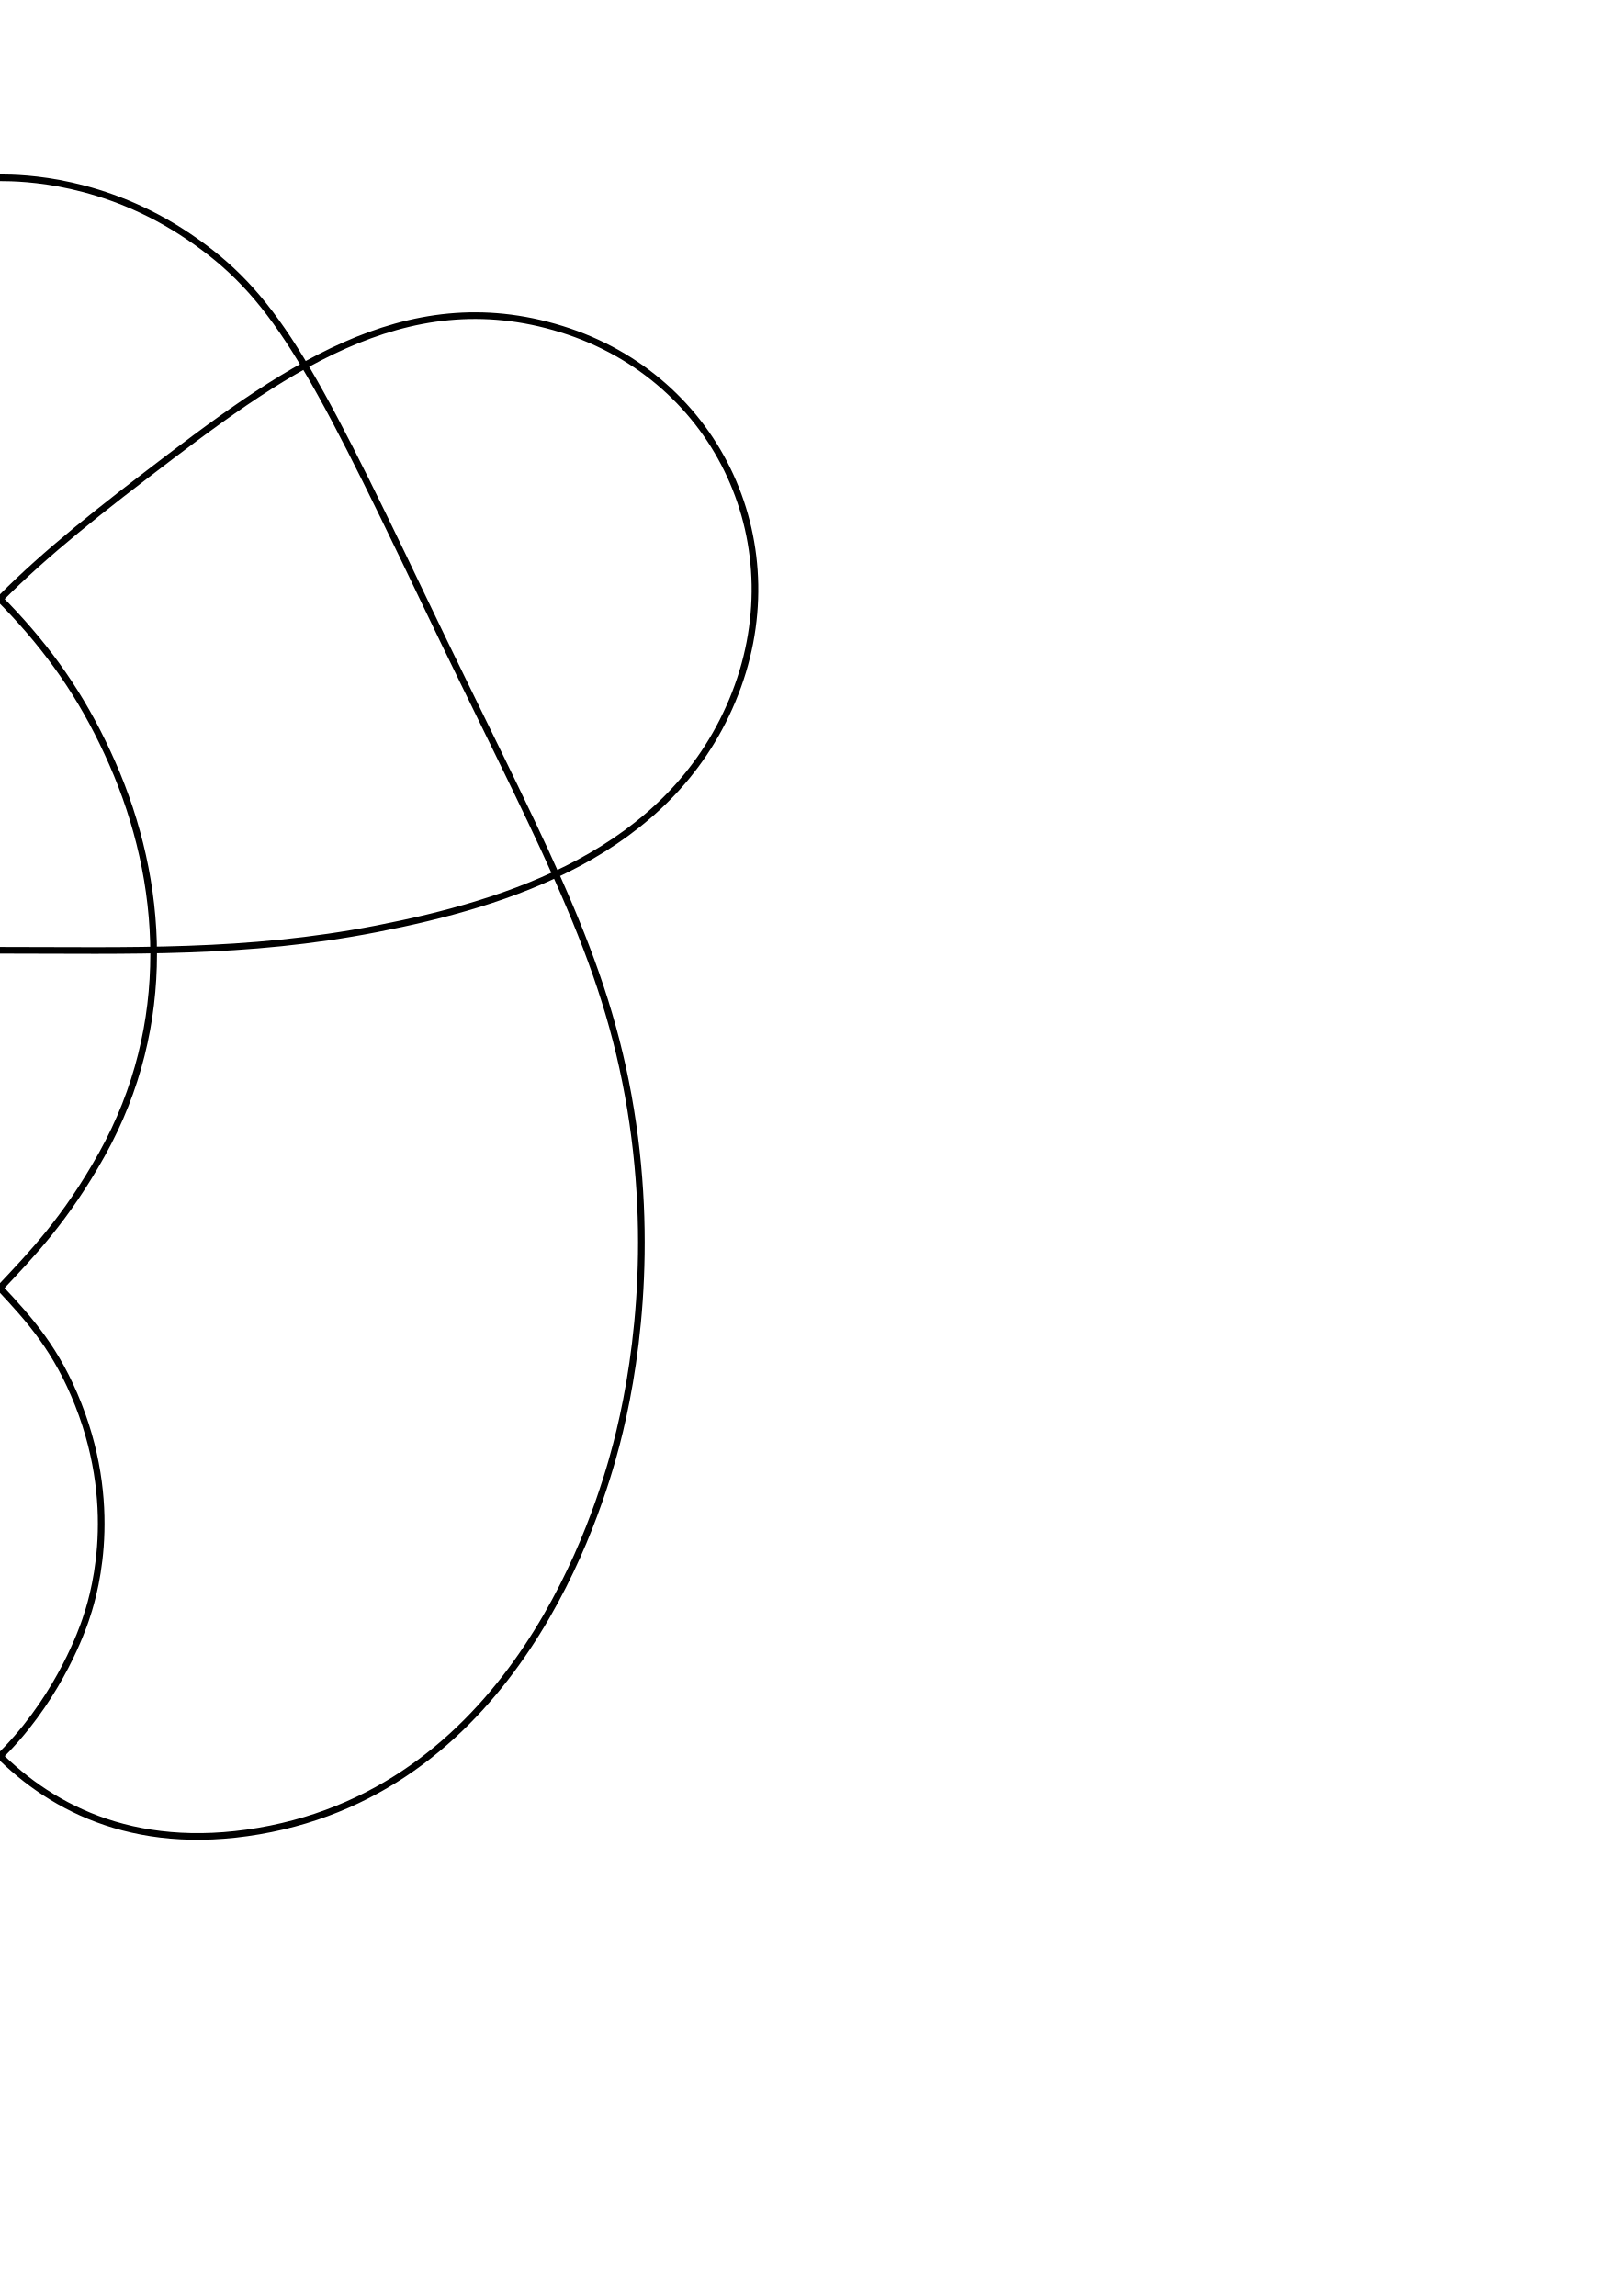
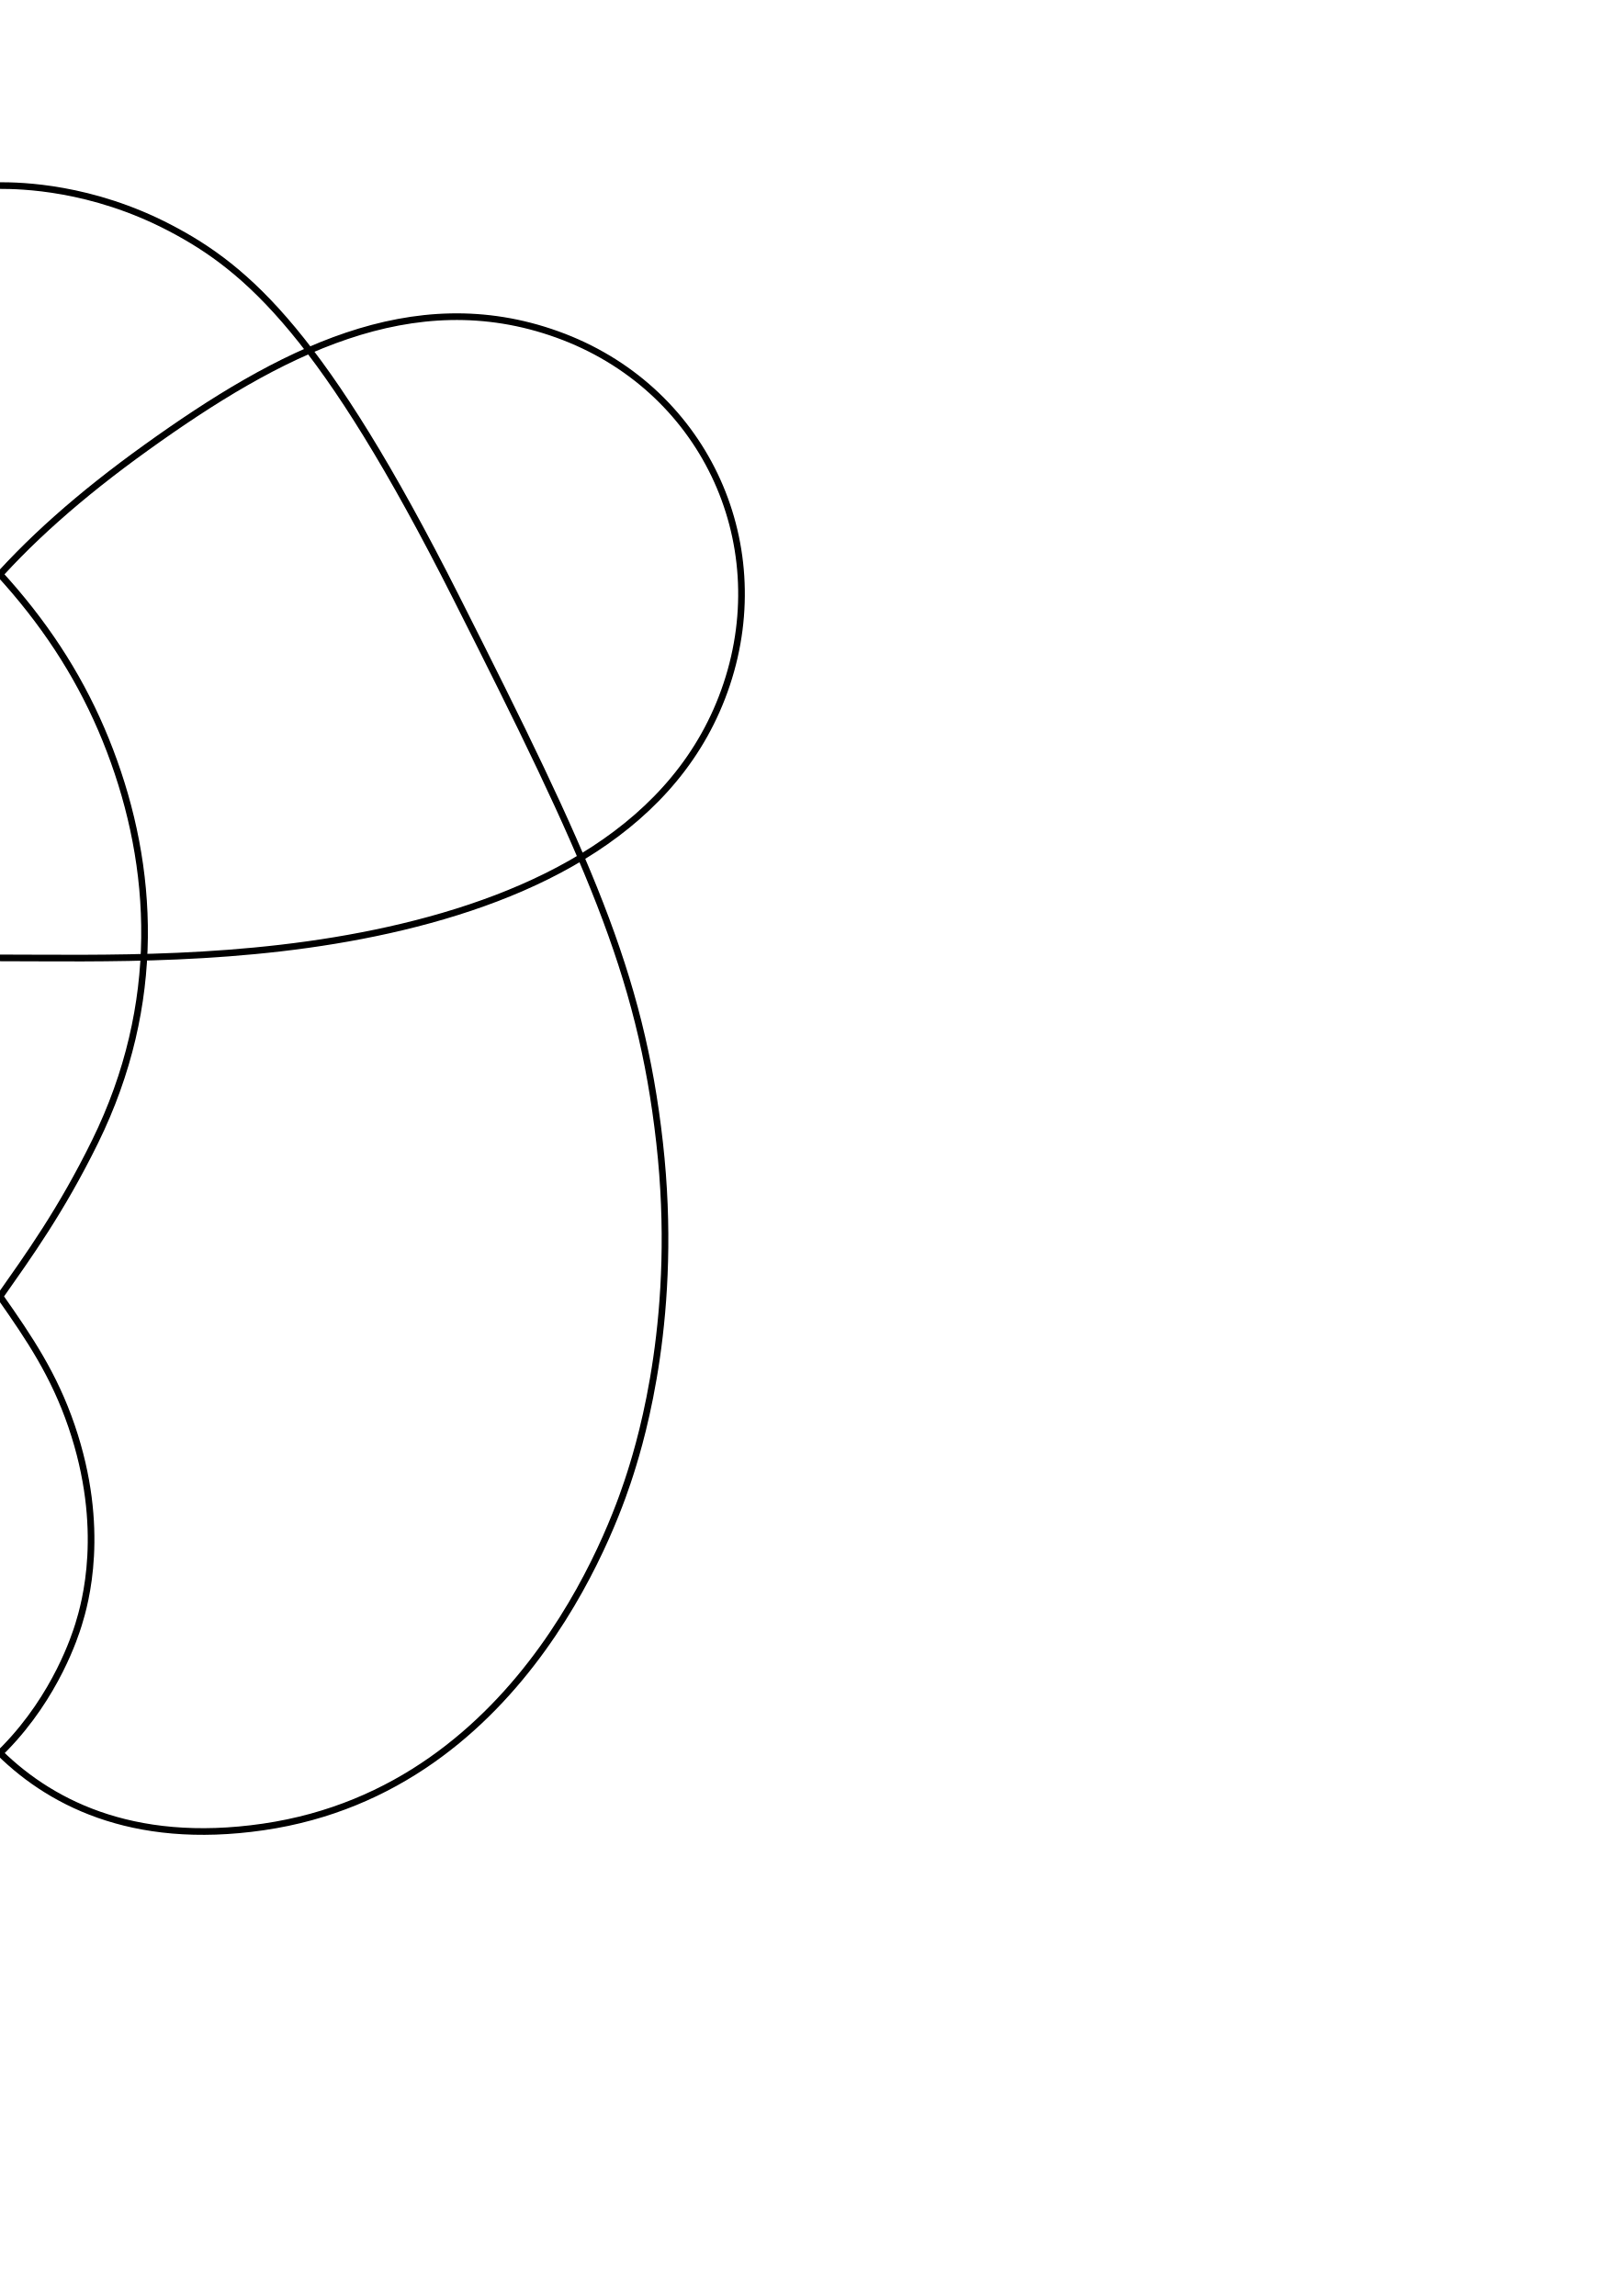
<svg xmlns="http://www.w3.org/2000/svg" width="210mm" height="297mm" viewBox="0 0 744.094 1052.362" id="svg2" version="1.1">
  <defs id="defs4" />
  <g id="layer1">
-     <path style="fill:none;fill-rule:evenodd;stroke:#000000;stroke-width:3.049px;stroke-linecap:butt;stroke-linejoin:miter;stroke-opacity:1" d="M  0 , 81.484 C  10.623 , 81.484 47.776 , 82.283 86.407 , 108.423 125.037 , 134.563 141.593 , 164.868 193.727 , 273.897 245.861 , 382.926 275.287 , 432.753 287.892 , 502.126 300.497 , 571.5 290.73 , 630.423 282.42 , 662.212 274.111 , 694.001 236.464 , 819.121 118.645 , 839.253 0.826 , 859.385 -36.491 , 750.48 -39.244 , 742.39 -41.997 , 734.301 -55.606 , 693.886 -35.872 , 643.747 -16.138 , 593.608 13.347 , 588.839 46.648 , 529.167 79.948 , 469.494 75.11 , 403.687 51.486 , 349.933 27.861 , 296.18 -5.169 , 265.056 -66.658 , 218.003 -128.148 , 170.949 -184.84 , 128.345 -257.342 , 150.861 -329.844 , 173.378 -364.98 , 250.875 -335.602 , 321.046 -306.224 , 391.217 -232.558 , 414.023 -172.631 , 425.711 -112.705 , 437.4 -59.829 , 435.555 0 , 435.555 59.829 , 435.555 112.705 , 437.4 172.631 , 425.711 232.558 , 414.023 306.224 , 391.217 335.602 , 321.046 364.98 , 250.875 329.844 , 173.378 257.342 , 150.861 184.84 , 128.345 128.148 , 170.949 66.658 , 218.003 5.169 , 265.056 -27.861 , 296.18 -51.486 , 349.933 -75.11 , 403.687 -79.948 , 469.494 -46.648 , 529.167 -13.347 , 588.839 16.138 , 593.608 35.872 , 643.747 55.606 , 693.886 41.997 , 734.301 39.244 , 742.39 36.491 , 750.48 -0.826 , 859.385 -118.645 , 839.253 -236.464 , 819.121 -274.111 , 694.001 -282.42 , 662.212 -290.73 , 630.423 -300.497 , 571.5 -287.892 , 502.126 -275.287 , 432.753 -245.861 , 382.926 -193.727 , 273.897 -141.593 , 164.868 -125.037 , 134.563 -86.407 , 108.423 -47.776 , 82.283 -10.623 , 81.484 0 , 81.484 Z " id="path4198" />
+     <path style="fill:none;fill-rule:evenodd;stroke:#000000;stroke-width:3.049px;stroke-linecap:butt;stroke-linejoin:miter;stroke-opacity:1" d="M  0 , 85.056 C  9.416 , 85.056 41.798 , 85.605 77.85 , 104.435 113.901 , 123.265 148.514 , 153.918 208.943 , 273.615 269.372 , 393.312 293.529 , 445.689 302.279 , 523.794 311.03 , 601.899 294.206 , 658.532 288.96 , 675.044 283.715 , 691.555 242.528 , 819.593 120.686 , 837.369 -1.156 , 855.144 -32.992 , 754.301 -35.994 , 744.611 -38.995 , 734.921 -48.852 , 700.734 -32.804 , 653.688 -16.755 , 606.641 12.454 , 586.607 43.558 , 523.285 74.661 , 459.963 70.661 , 397.123 50.383 , 343.994 30.105 , 290.865 -6.396 , 248.663 -67.041 , 205.118 -127.686 , 161.573 -188.895 , 129.354 -255.418 , 153.307 -321.941 , 177.259 -355.076 , 247.476 -333.019 , 313.664 -310.961 , 379.853 -244.984 , 411.356 -178.307 , 426.245 -111.63 , 441.134 -45.871 , 439.048 0 , 439.048 45.871 , 439.048 111.63 , 441.134 178.307 , 426.245 244.984 , 411.356 310.961 , 379.853 333.019 , 313.664 355.076 , 247.476 321.941 , 177.259 255.418 , 153.307 188.895 , 129.354 127.686 , 161.573 67.041 , 205.118 6.396 , 248.663 -30.105 , 290.865 -50.383 , 343.994 -70.661 , 397.123 -74.661 , 459.963 -43.558 , 523.285 -12.454 , 586.607 16.755 , 606.641 32.804 , 653.688 48.852 , 700.734 38.995 , 734.921 35.994 , 744.611 32.992 , 754.301 1.156 , 855.144 -120.686 , 837.369 -242.528 , 819.593 -283.715 , 691.555 -288.96 , 675.044 -294.206 , 658.532 -311.03 , 601.899 -302.279 , 523.794 -293.529 , 445.689 -269.372 , 393.312 -208.943 , 273.615 -148.514 , 153.918 -113.901 , 123.265 -77.85 , 104.435 -41.798 , 85.605 -9.416 , 85.056 0 , 85.056 Z " id="path4198" />
  </g>
</svg>
